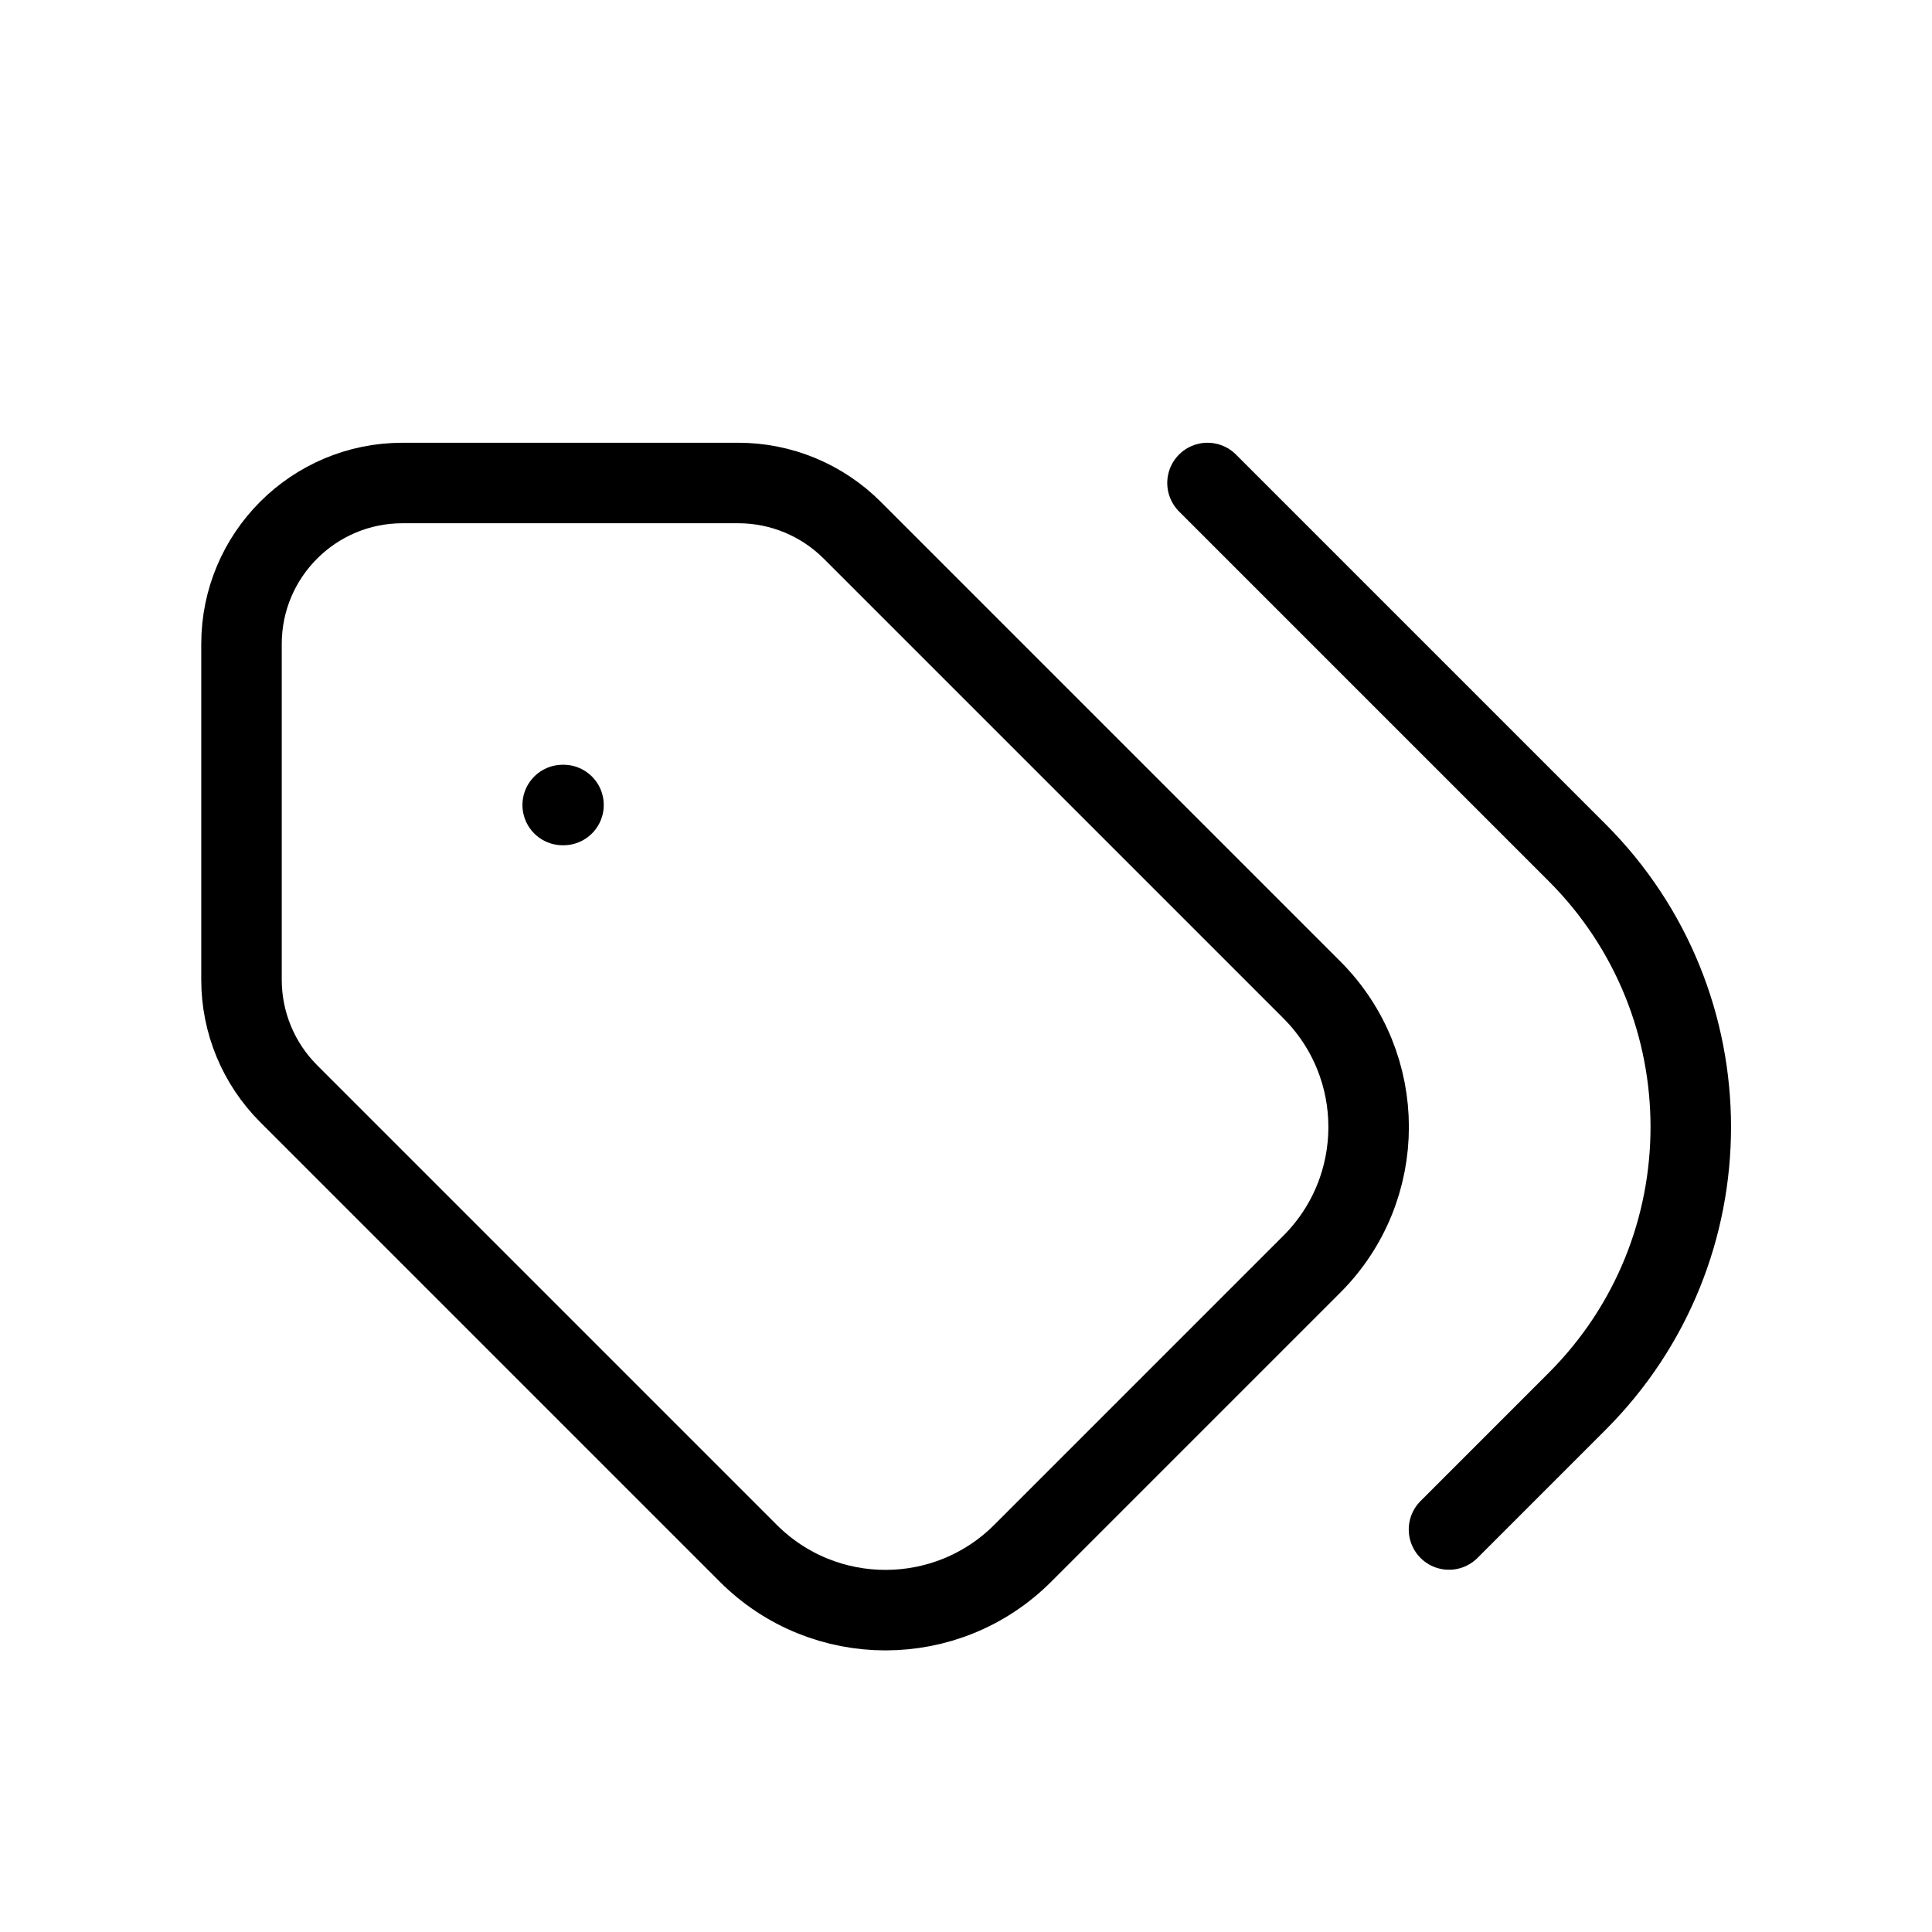
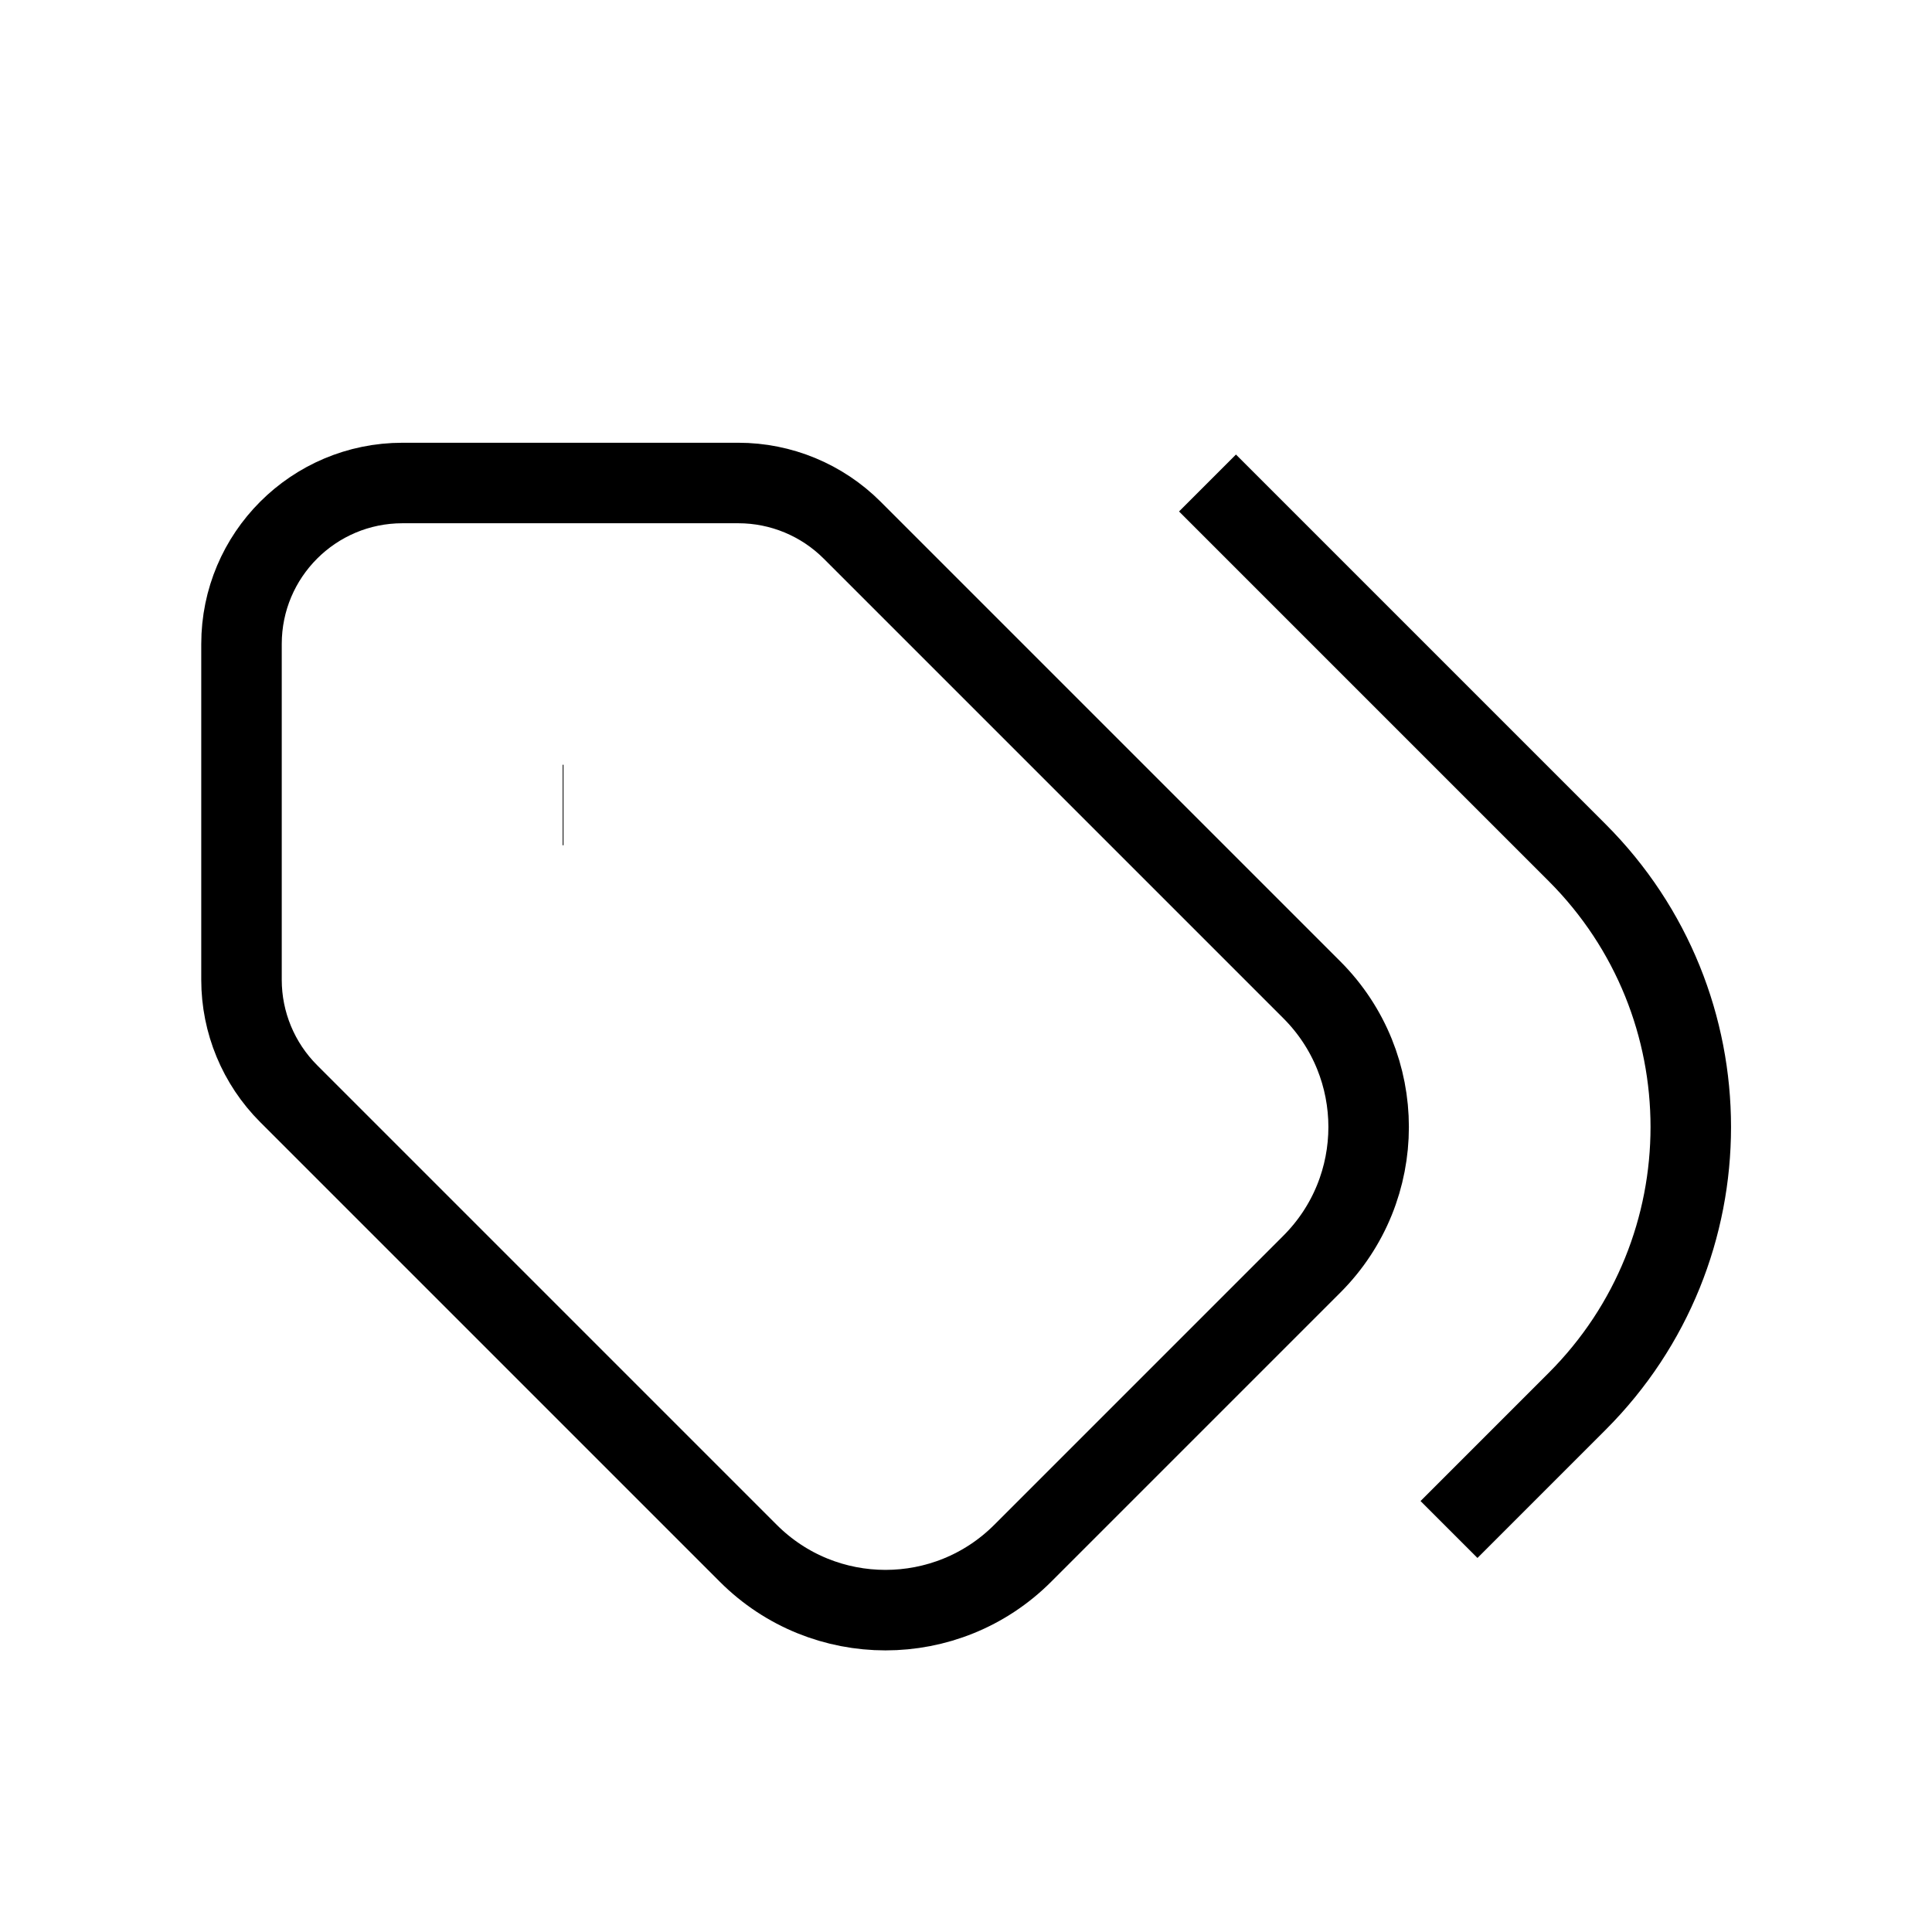
- <svg xmlns="http://www.w3.org/2000/svg" width="24" viewBox="0 0 24 24" stroke="currentColor" fill="none" stroke-linecap="round" stroke-linejoin="round">
+ <svg xmlns="http://www.w3.org/2000/svg" width="24" viewBox="0 0 24 24" stroke="currentColor" fill="none" strokeLinecap="round" strokeLinejoin="round">
  <path stroke="none" d="M0 0h24v24H0z" fill="none" />
  <path d="M3 8v4.172a2 2 0 0 0 .586 1.414l5.71 5.71a2.41 2.41 0 0 0 3.408 0l3.592 -3.592a2.41 2.41 0 0 0 0 -3.408l-5.71 -5.71a2 2 0 0 0 -1.414 -.586h-4.172a2 2 0 0 0 -2 2z" />
  <path d="M18 19l1.592 -1.592a4.82 4.82 0 0 0 0 -6.816l-4.592 -4.592" />
  <path d="M7 10h-.01" />
</svg>
